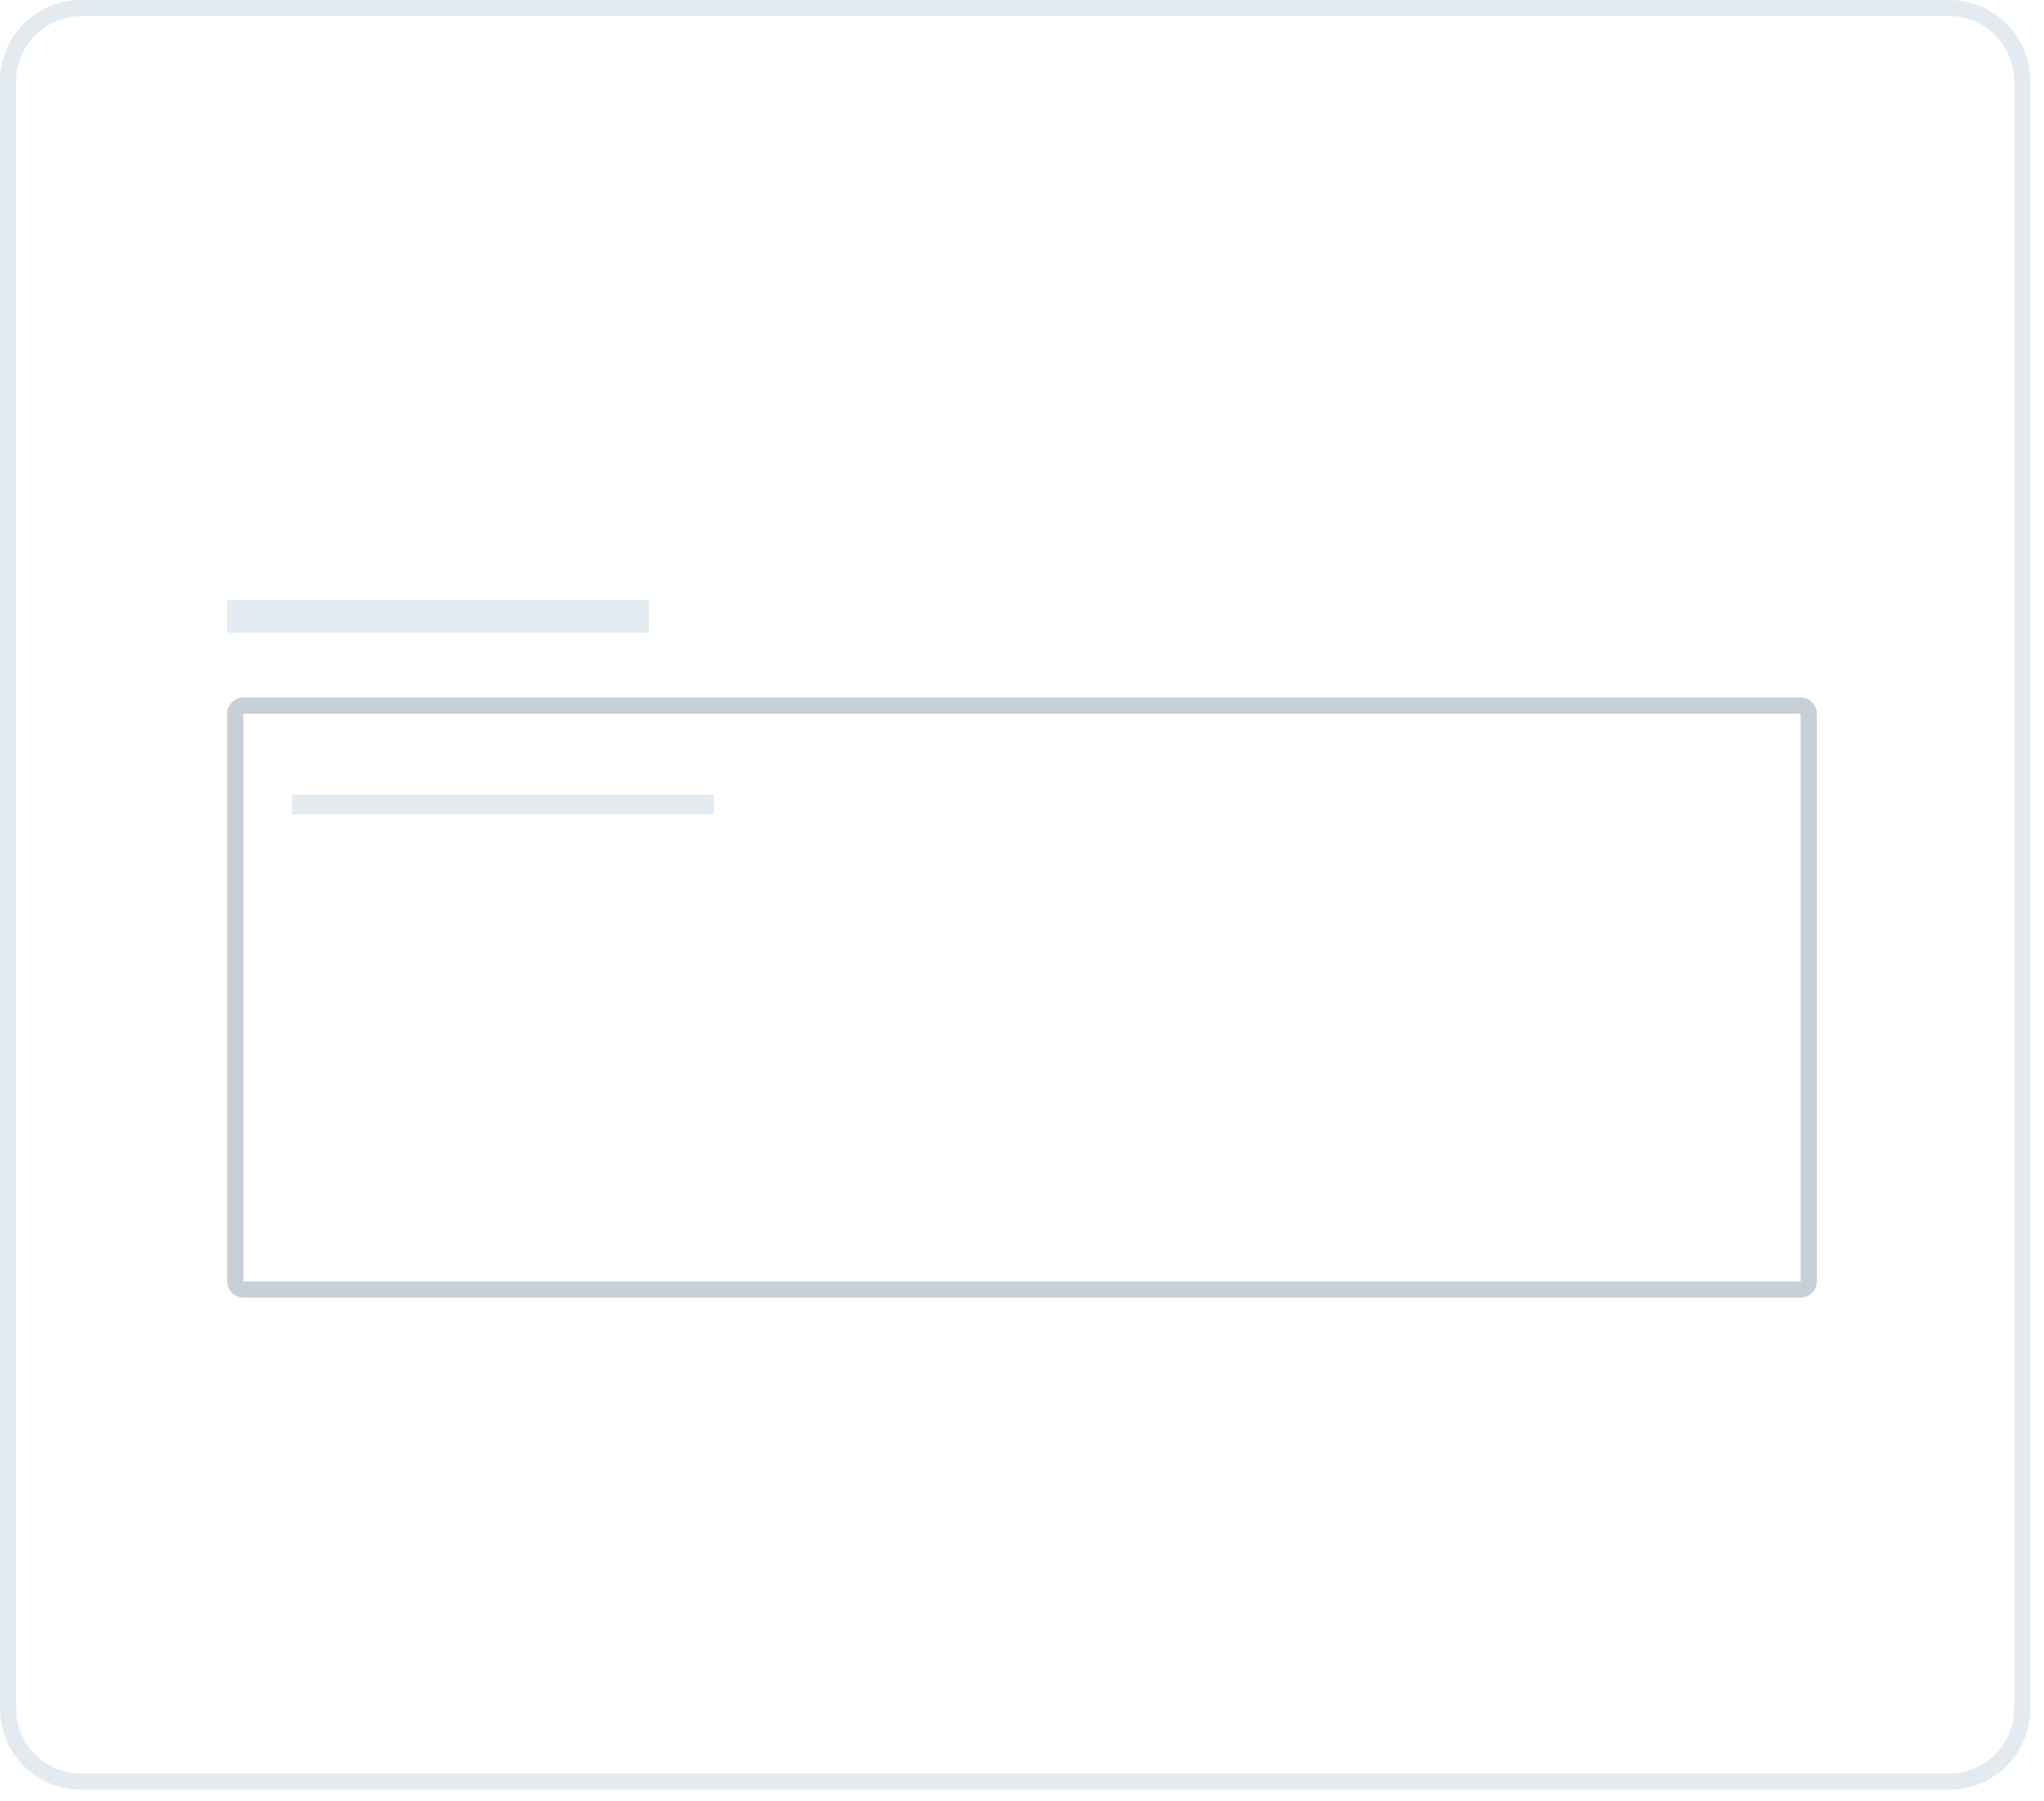
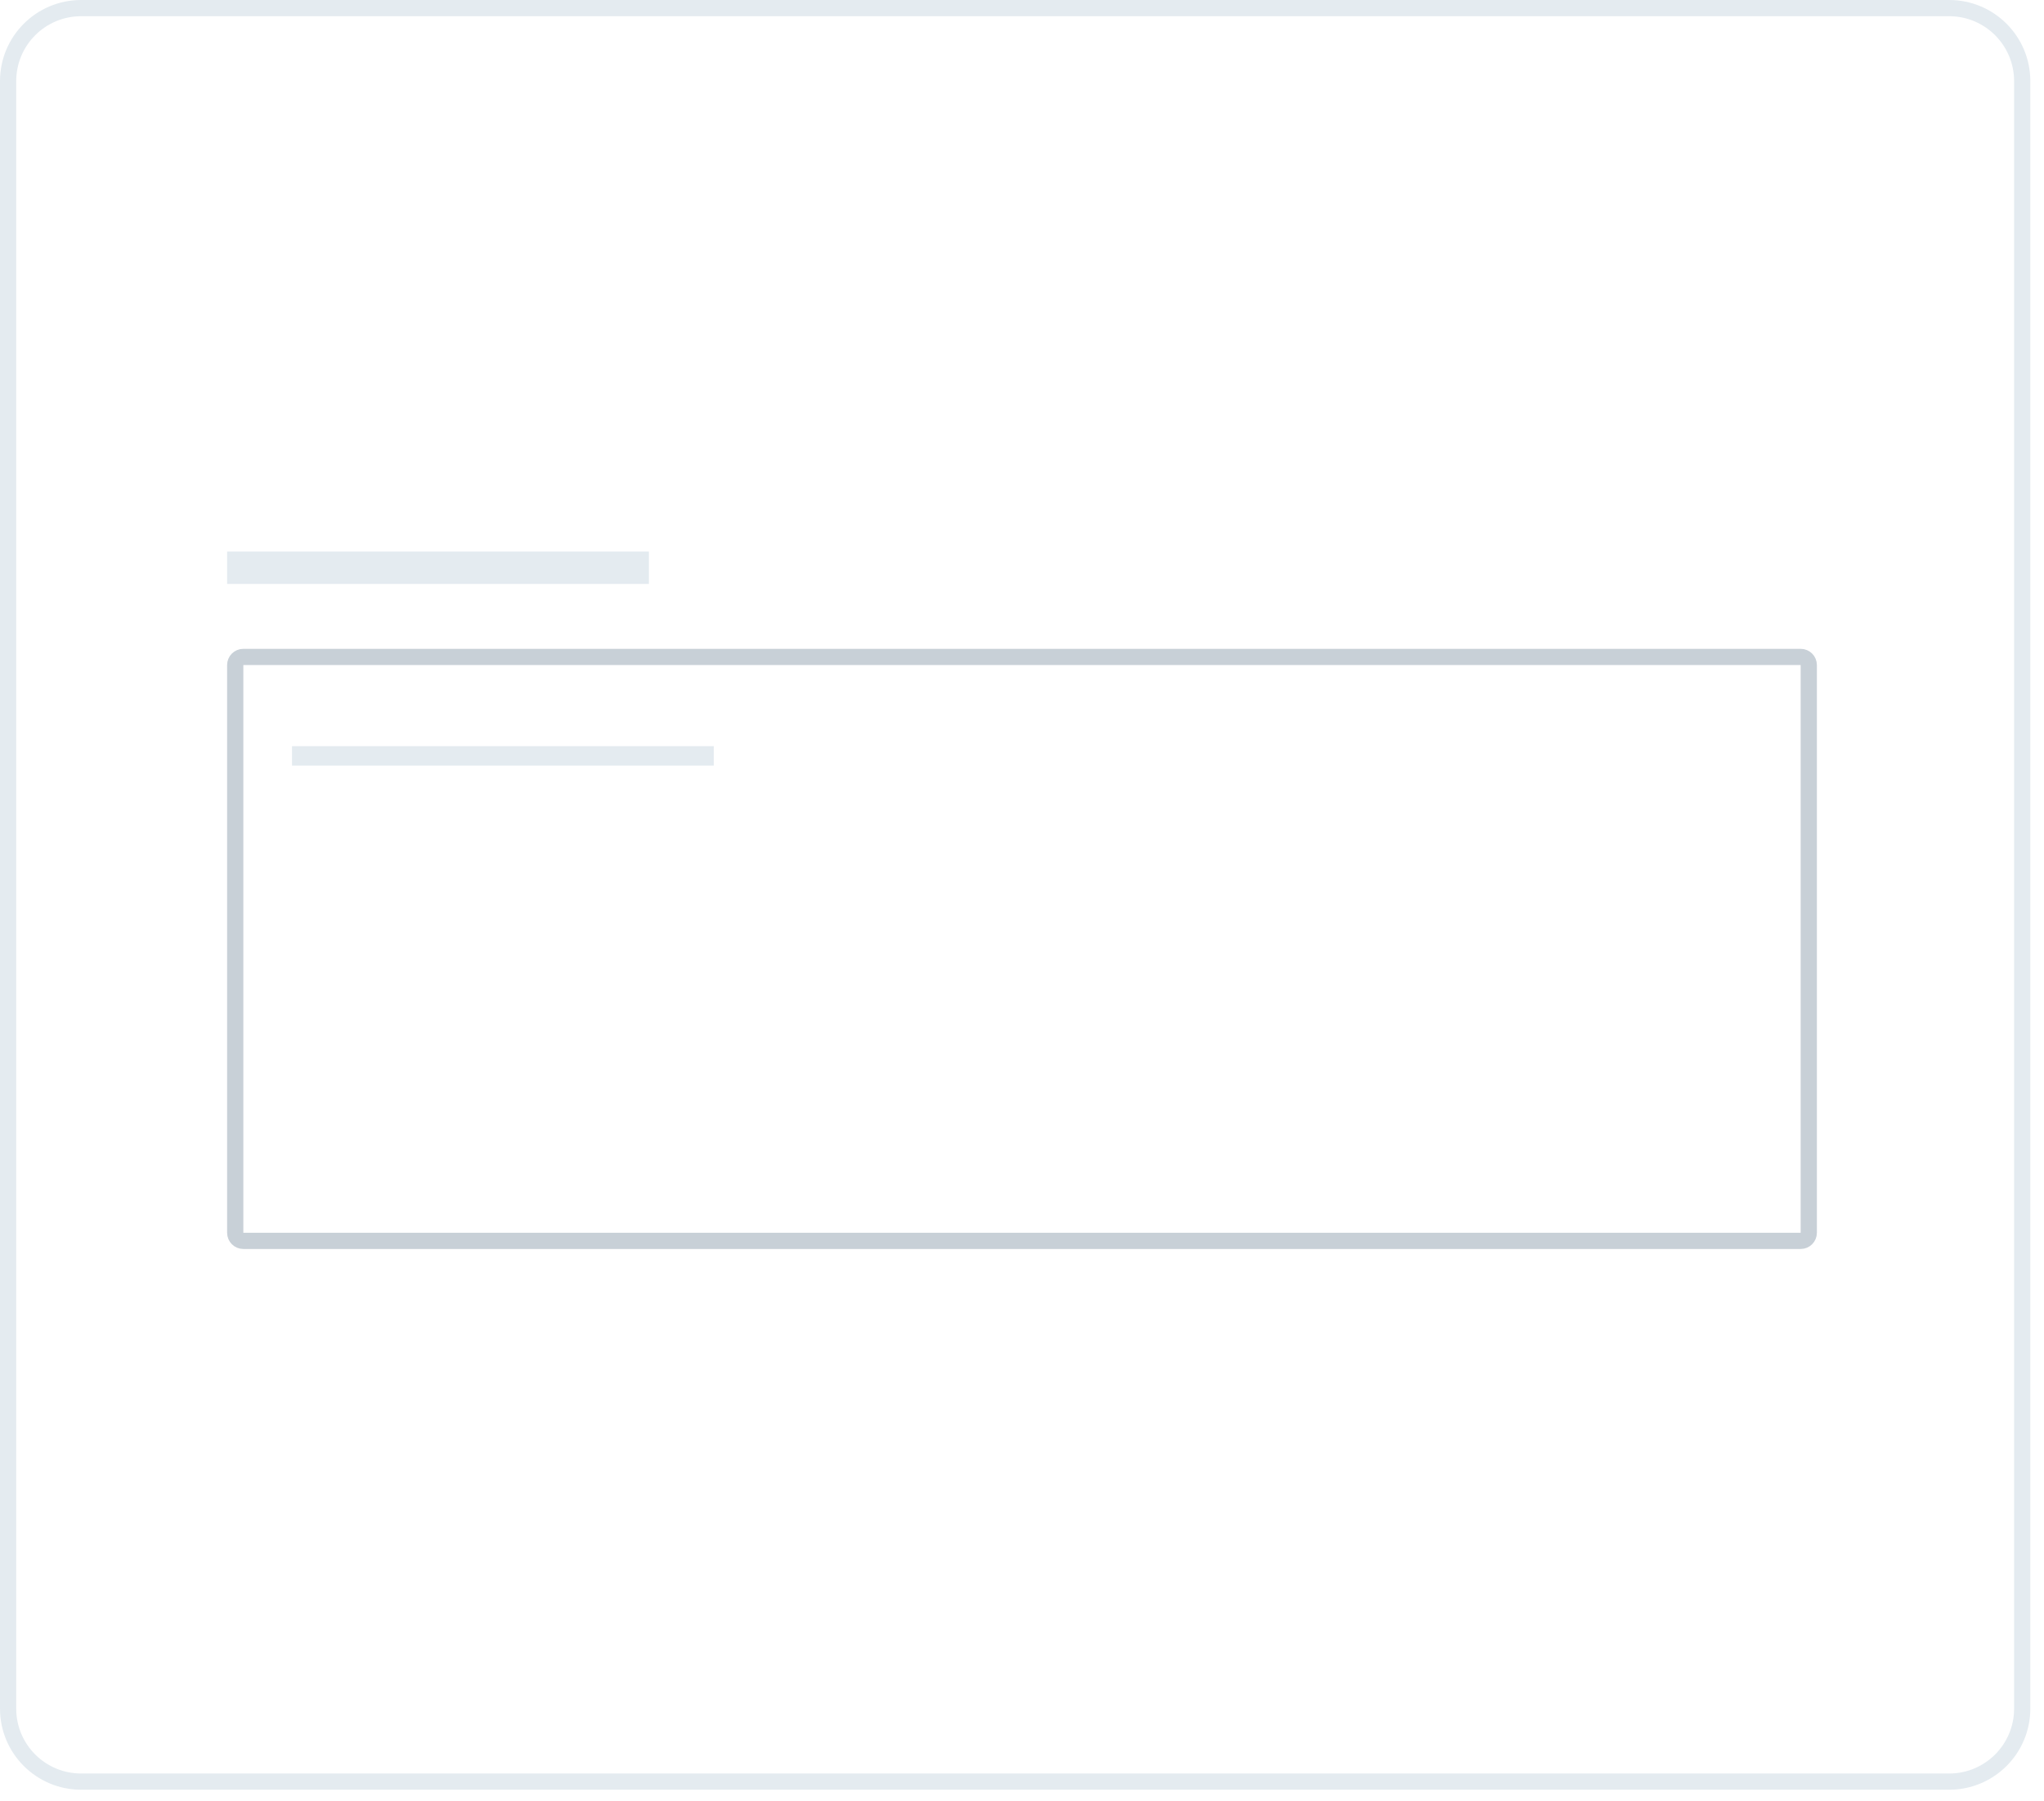
<svg xmlns="http://www.w3.org/2000/svg" width="126" height="111" viewBox="0 0 126 111" fill="none">
  <rect x="0.5" y="0.5" width="124.157" height="109.336" rx="4.5" stroke="#E4EBF0" />
-   <rect x="14.5" y="43.5" width="97" height="36" rx="0.5" stroke="#C8D0D7" />
-   <rect x="14" y="37" width="26" height="2" fill="#E4EBF0" />
-   <rect x="18" y="49" width="26" height="1.2" fill="#E4EBF0" />
+   <rect x="14.5" y="40.5" width="97" height="36" rx="0.5" stroke="#C8D0D7" />
+   <rect x="14" y="34" width="26" height="2" fill="#E4EBF0" />
+   <rect x="18" y="46" width="26" height="1.2" fill="#E4EBF0" />
</svg>
